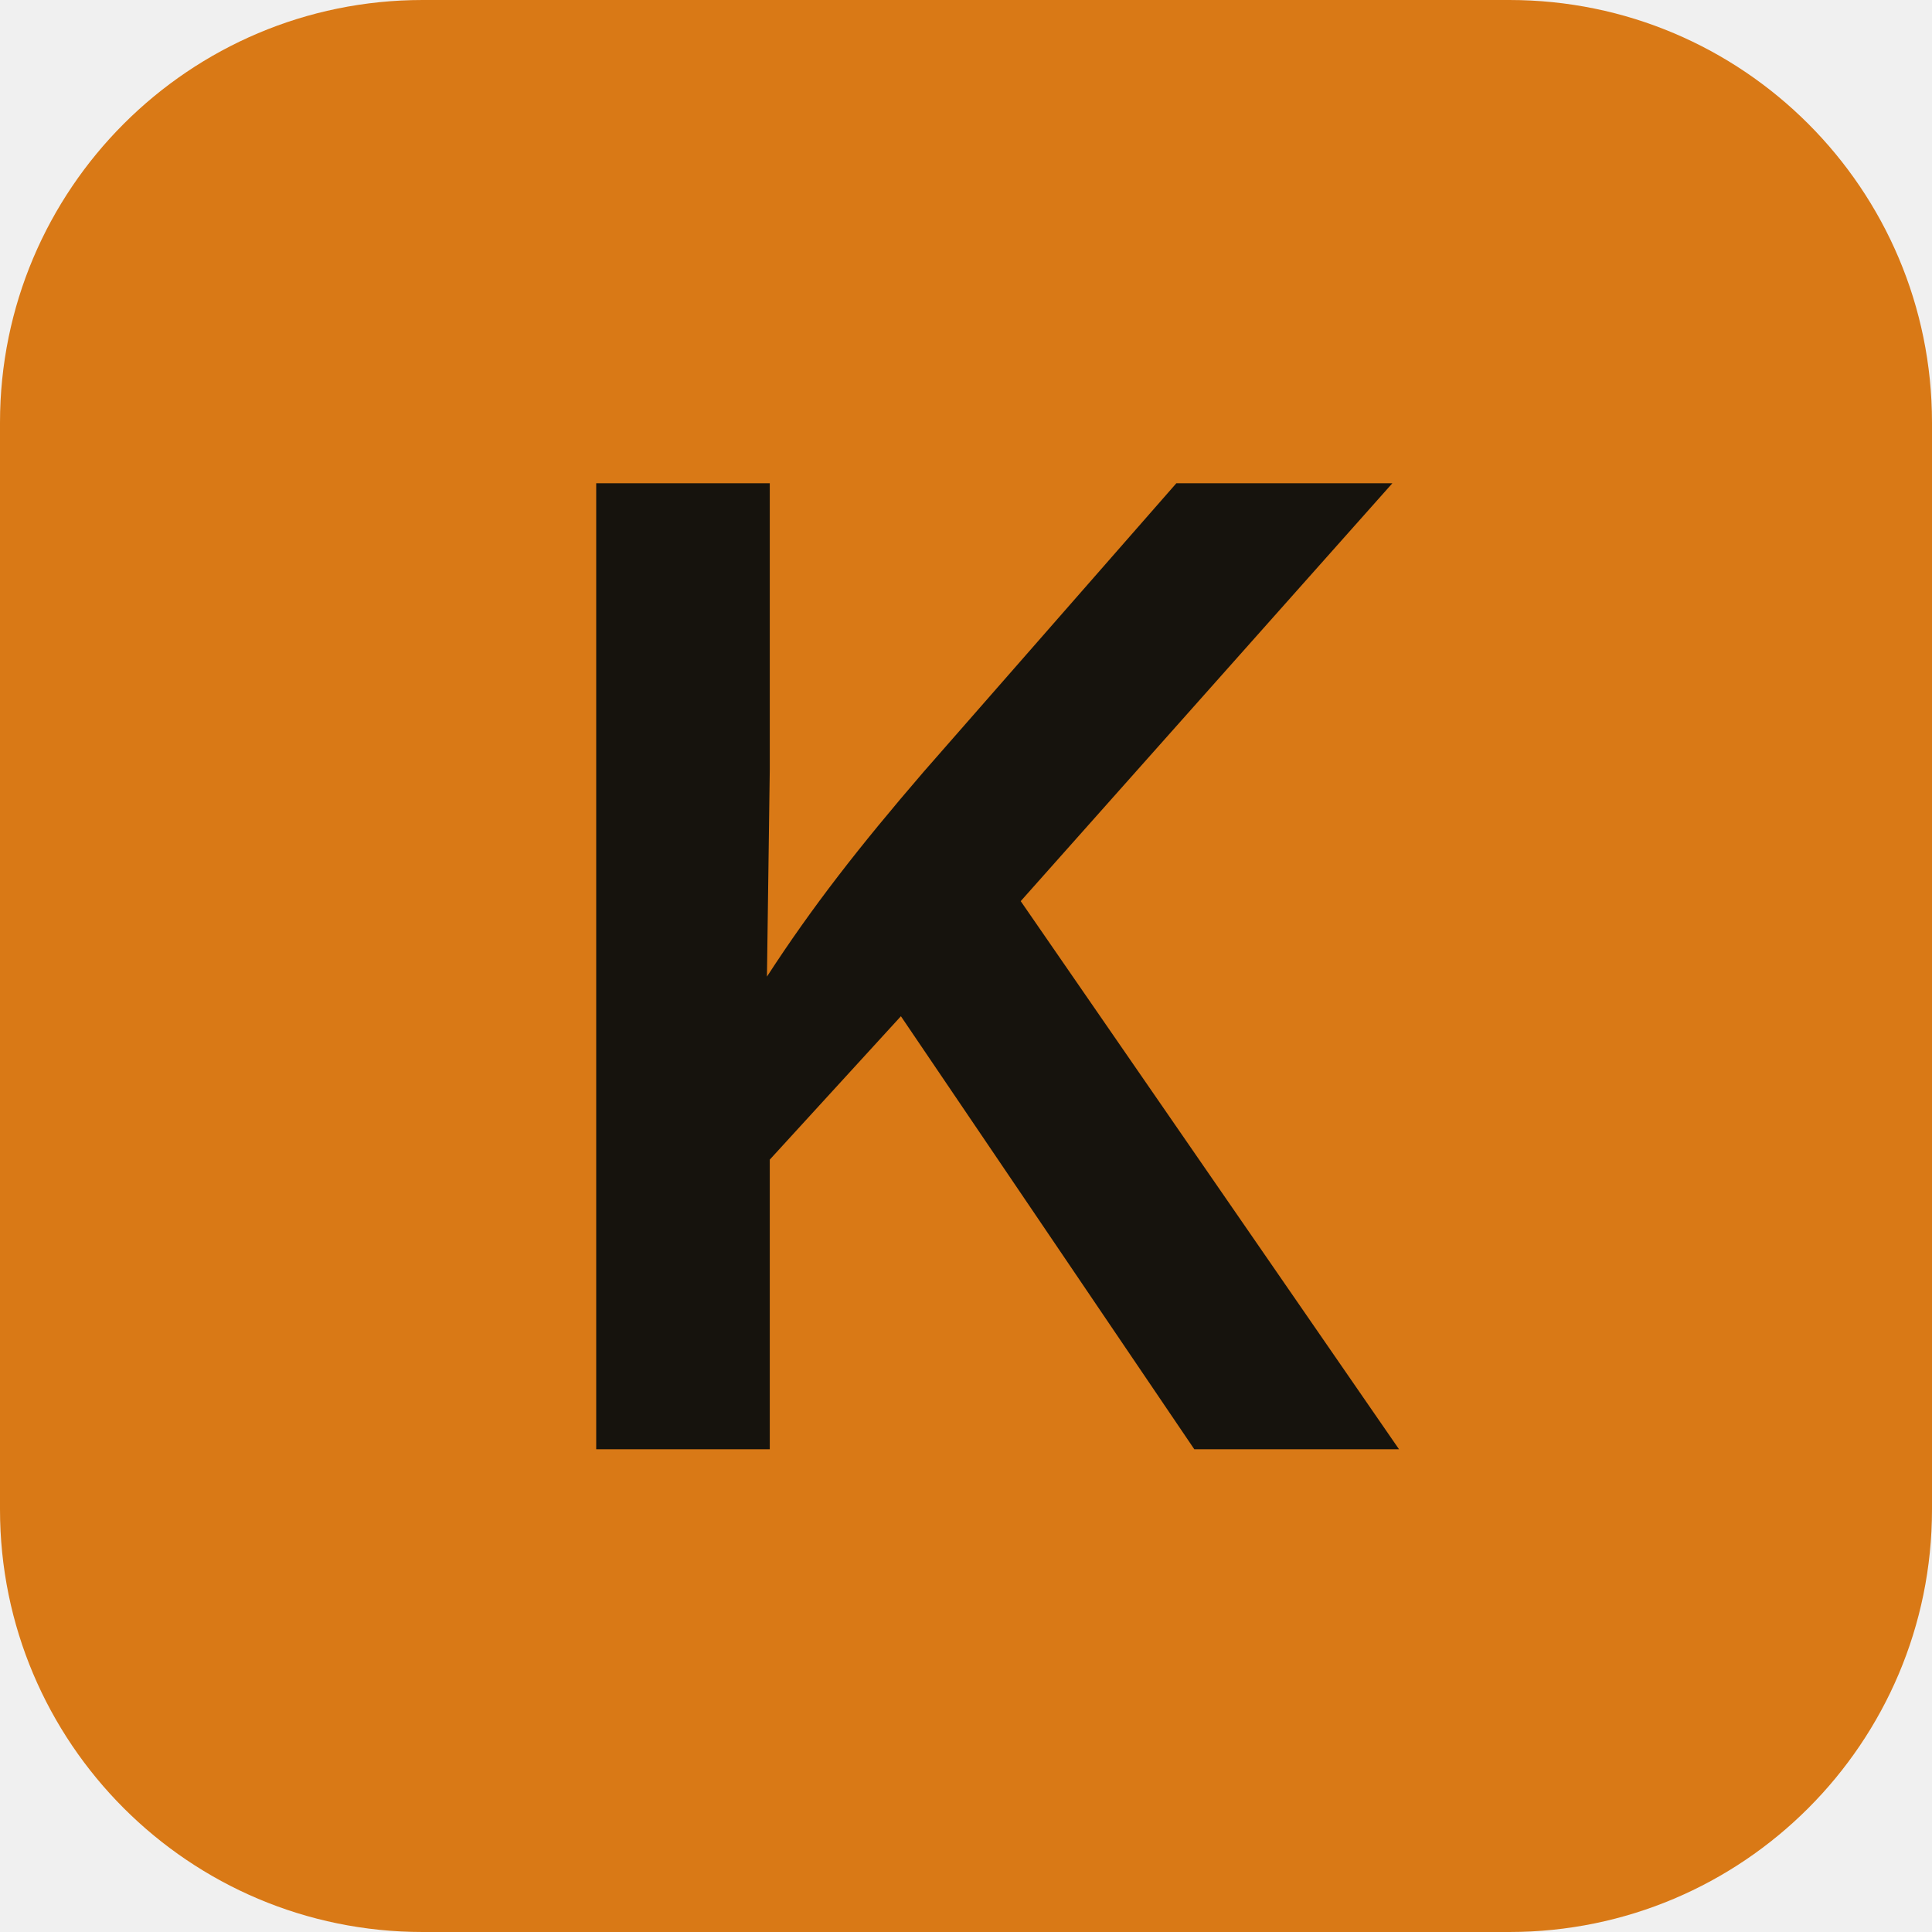
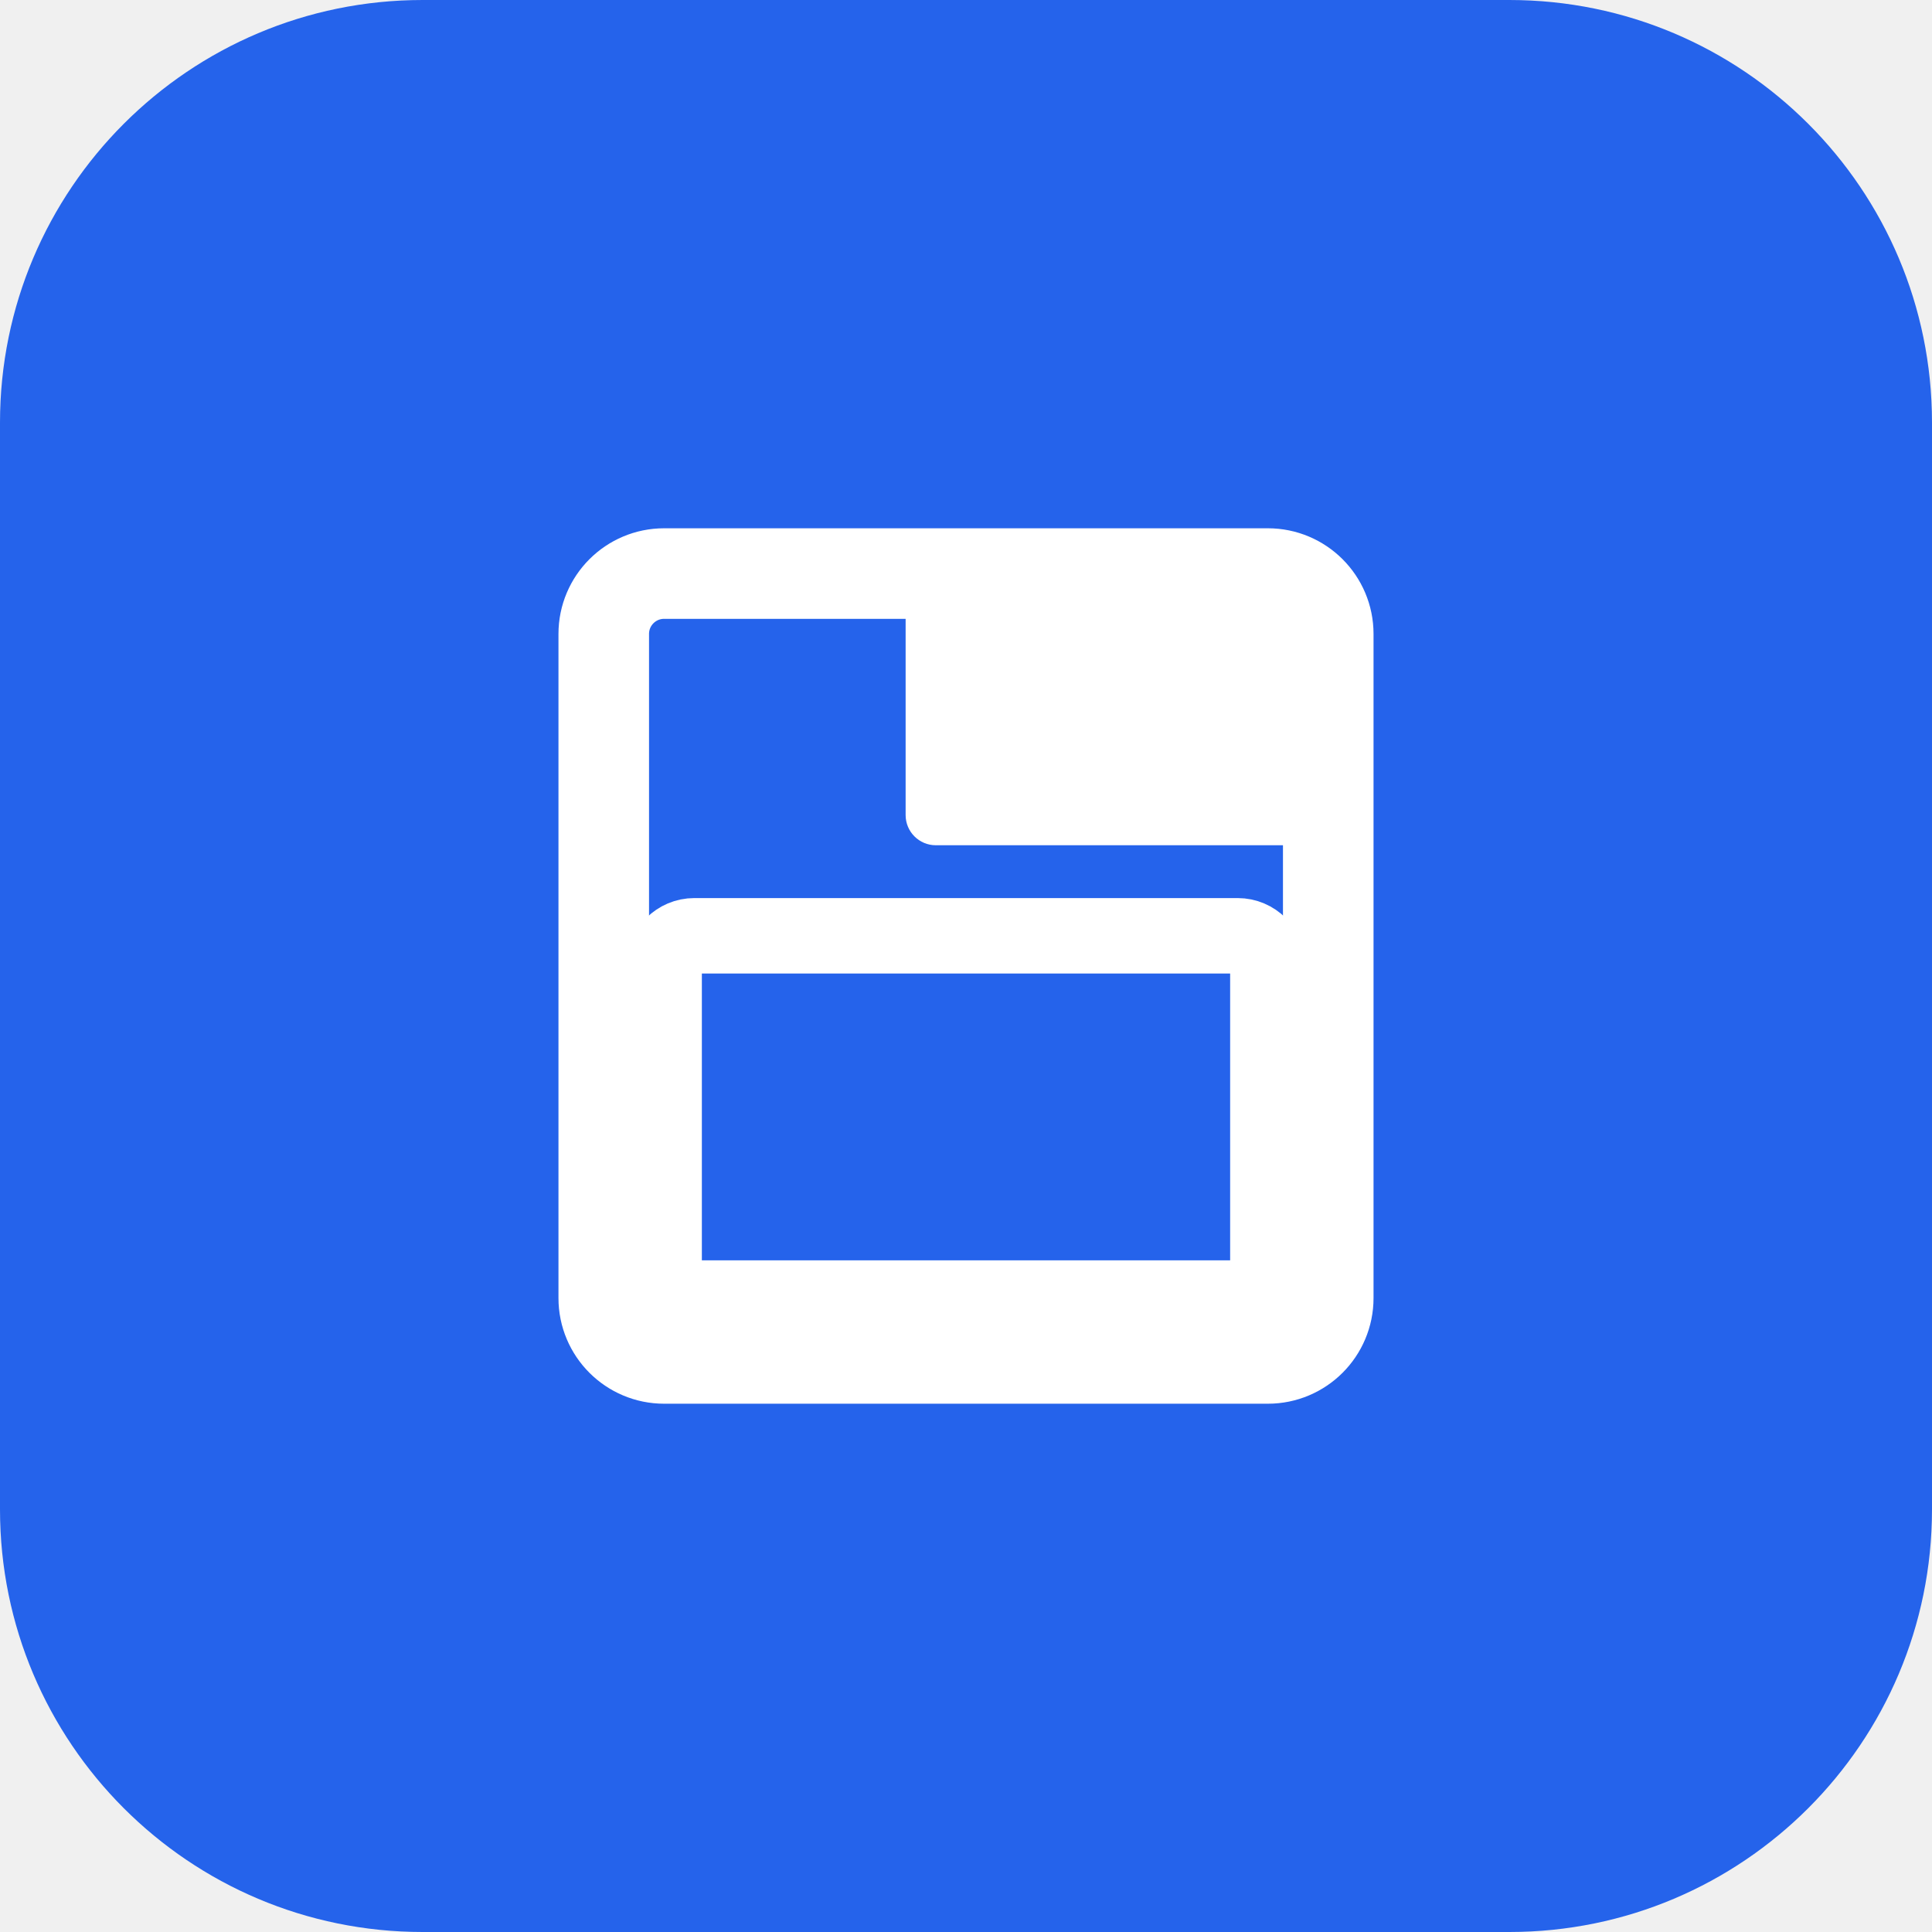
- <svg xmlns="http://www.w3.org/2000/svg" viewBox="0 0 32 32">
-   <rect width="32" height="32" rx="7" fill="#d97916" />
-   <text x="16" y="16" dominant-baseline="central" text-anchor="middle" font-family="-apple-system, BlinkMacSystemFont, 'SF Pro Text', 'Helvetica Neue', sans-serif" font-size="22" font-weight="600" fill="#16130d">K</text>
+ <svg xmlns="http://www.w3.org/2000/svg" viewBox="0 0 64 64">
+   <rect width="64" height="64" rx="14" fill="#2563eb" />
+   <rect x="20" y="19" width="24" height="26" rx="2" stroke="#fff" stroke-width="3" fill="none" />
+   <rect x="30" y="19" width="14" height="9" rx="1" fill="#fff" />
+   <rect x="22" y="31" width="20" height="12" rx="1" stroke="#fff" stroke-width="2.5" fill="none" />
</svg>
